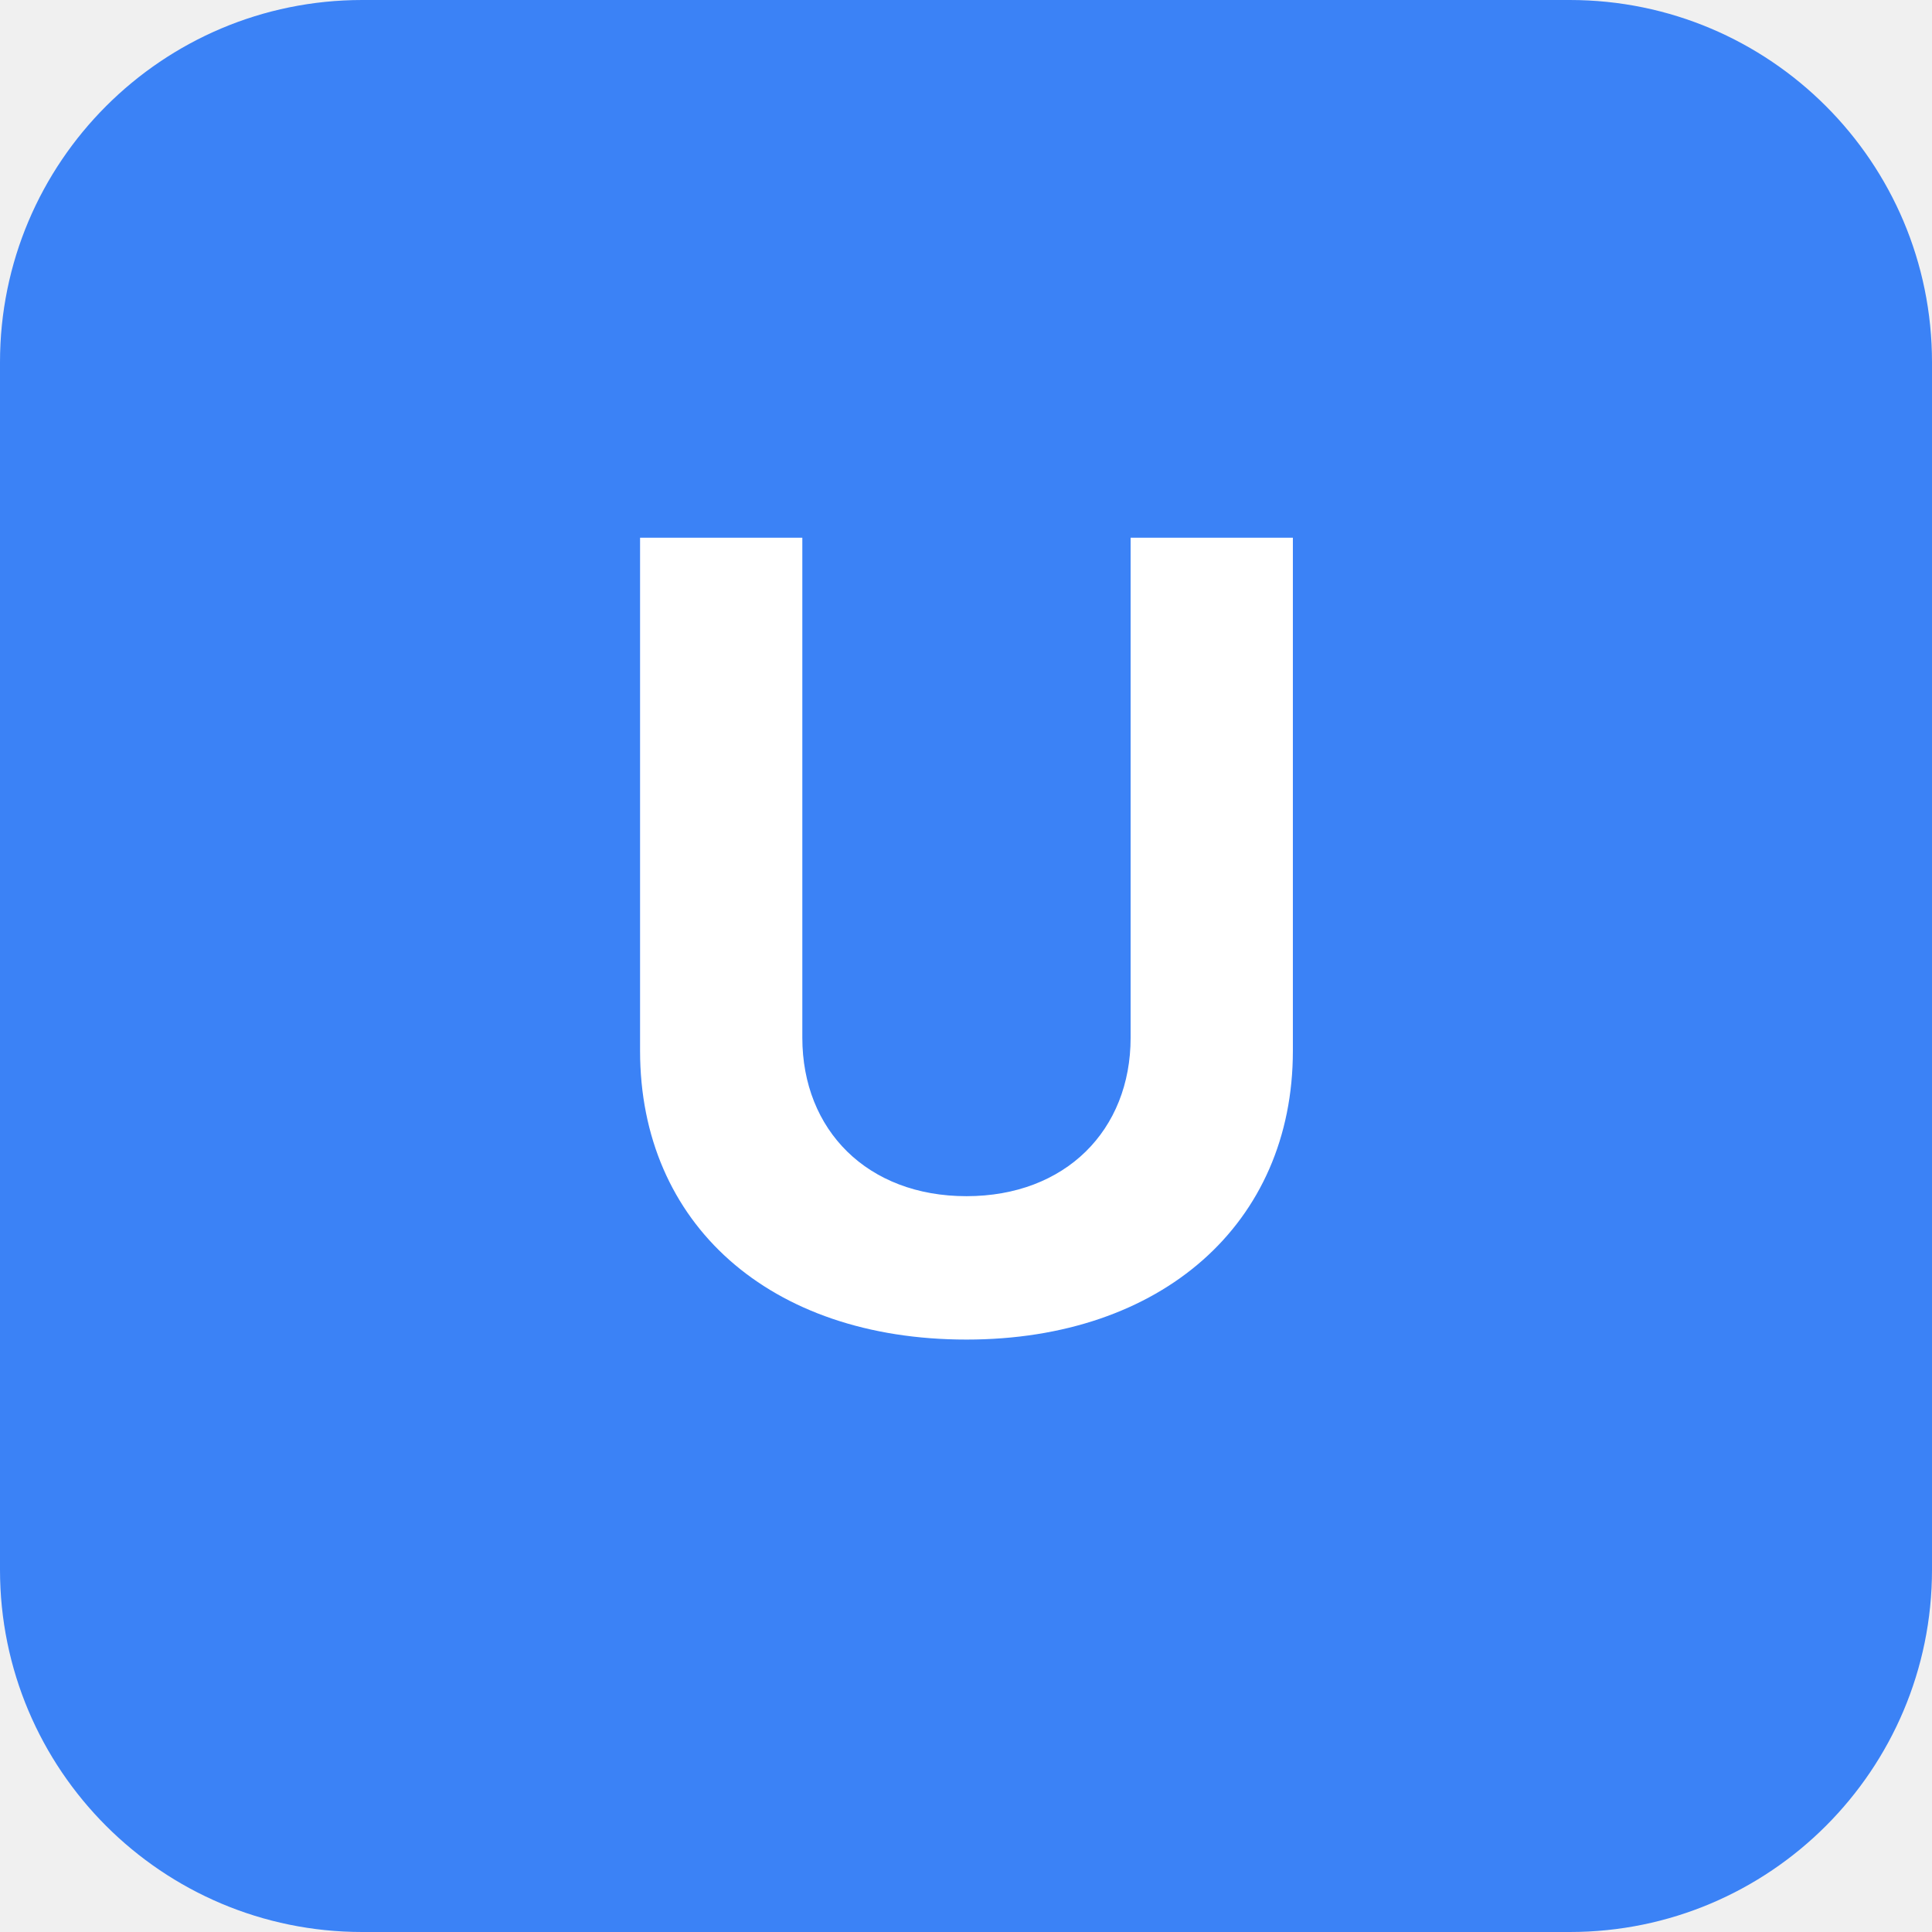
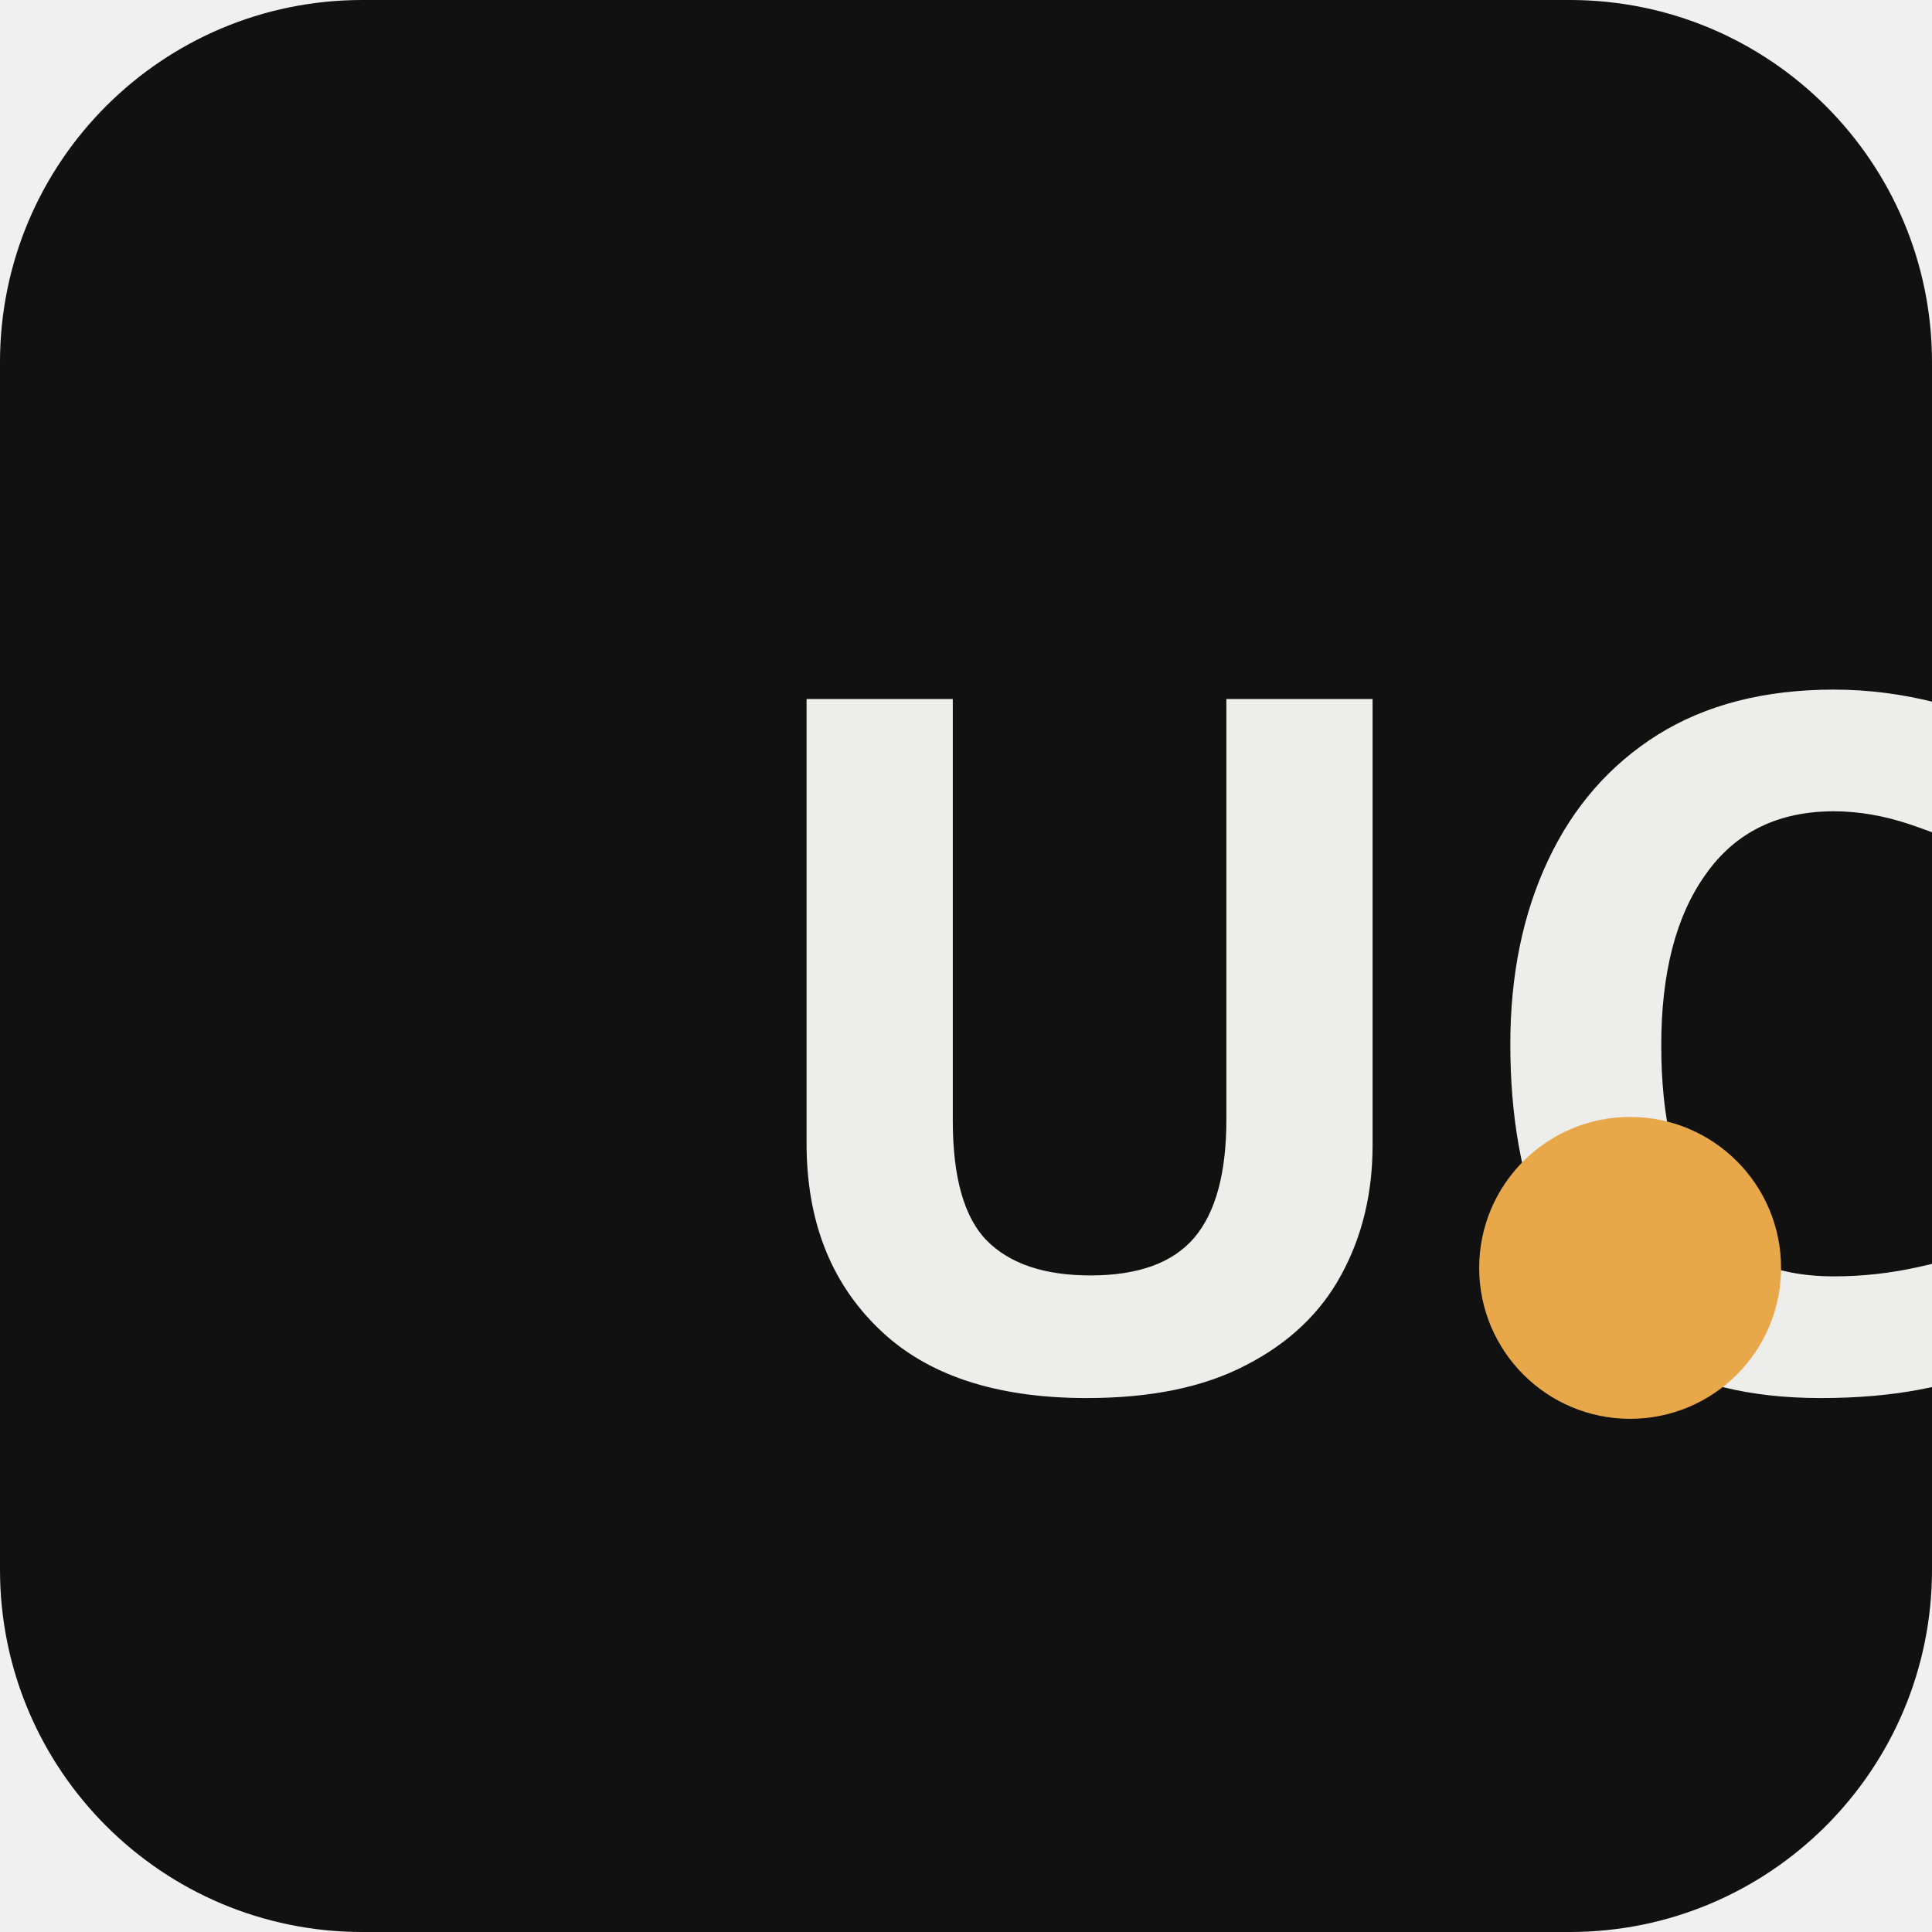
<svg xmlns="http://www.w3.org/2000/svg" width="32" height="32" viewBox="0 0 32 32">
-   <rect width="32" height="32" rx="6" fill="#3b82f6" />
-   <text x="16" y="22" text-anchor="middle" font-family="Inter, system-ui, sans-serif" font-size="18" font-weight="700" fill="white">U</text>
+   <rect width="32" height="32" rx="6" fill="#111111" />
+   <text x="12" y="23" font-family="system-ui, sans-serif" font-size="16" font-weight="700" fill="#EDEDEC">UC</text>
+   <circle cx="27" cy="21" r="2.5" fill="#E8A849" />
</svg>
